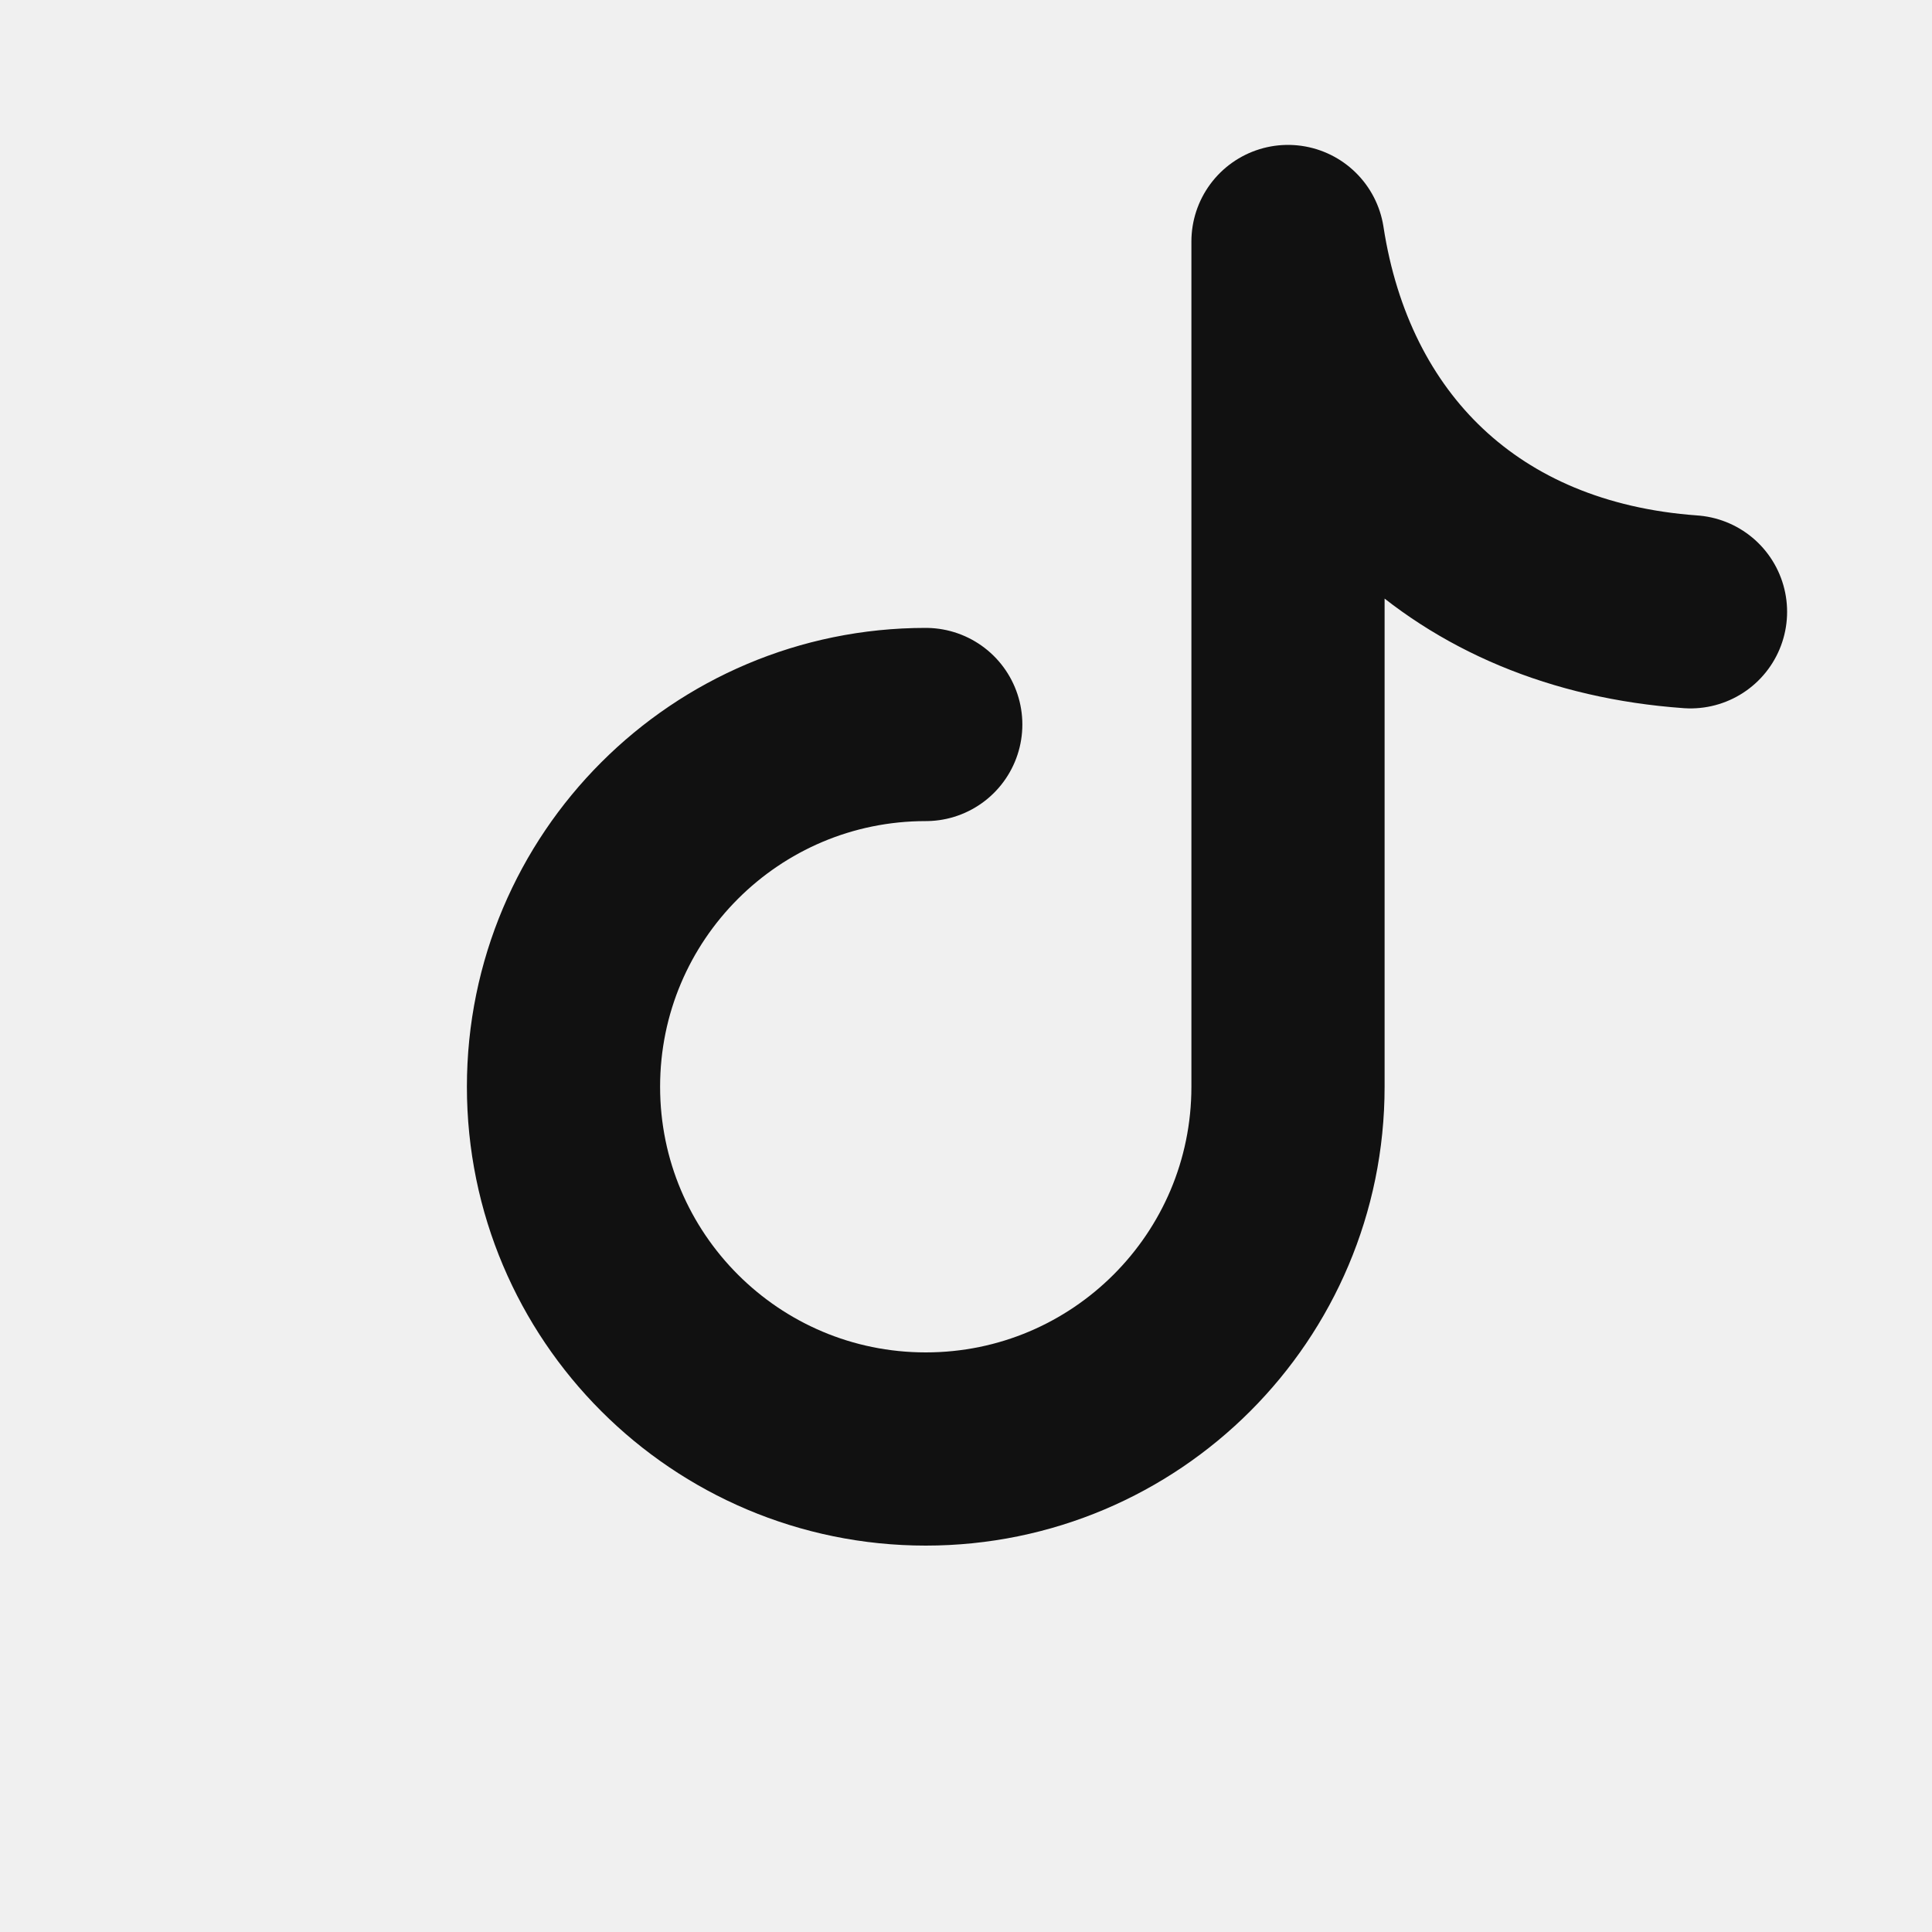
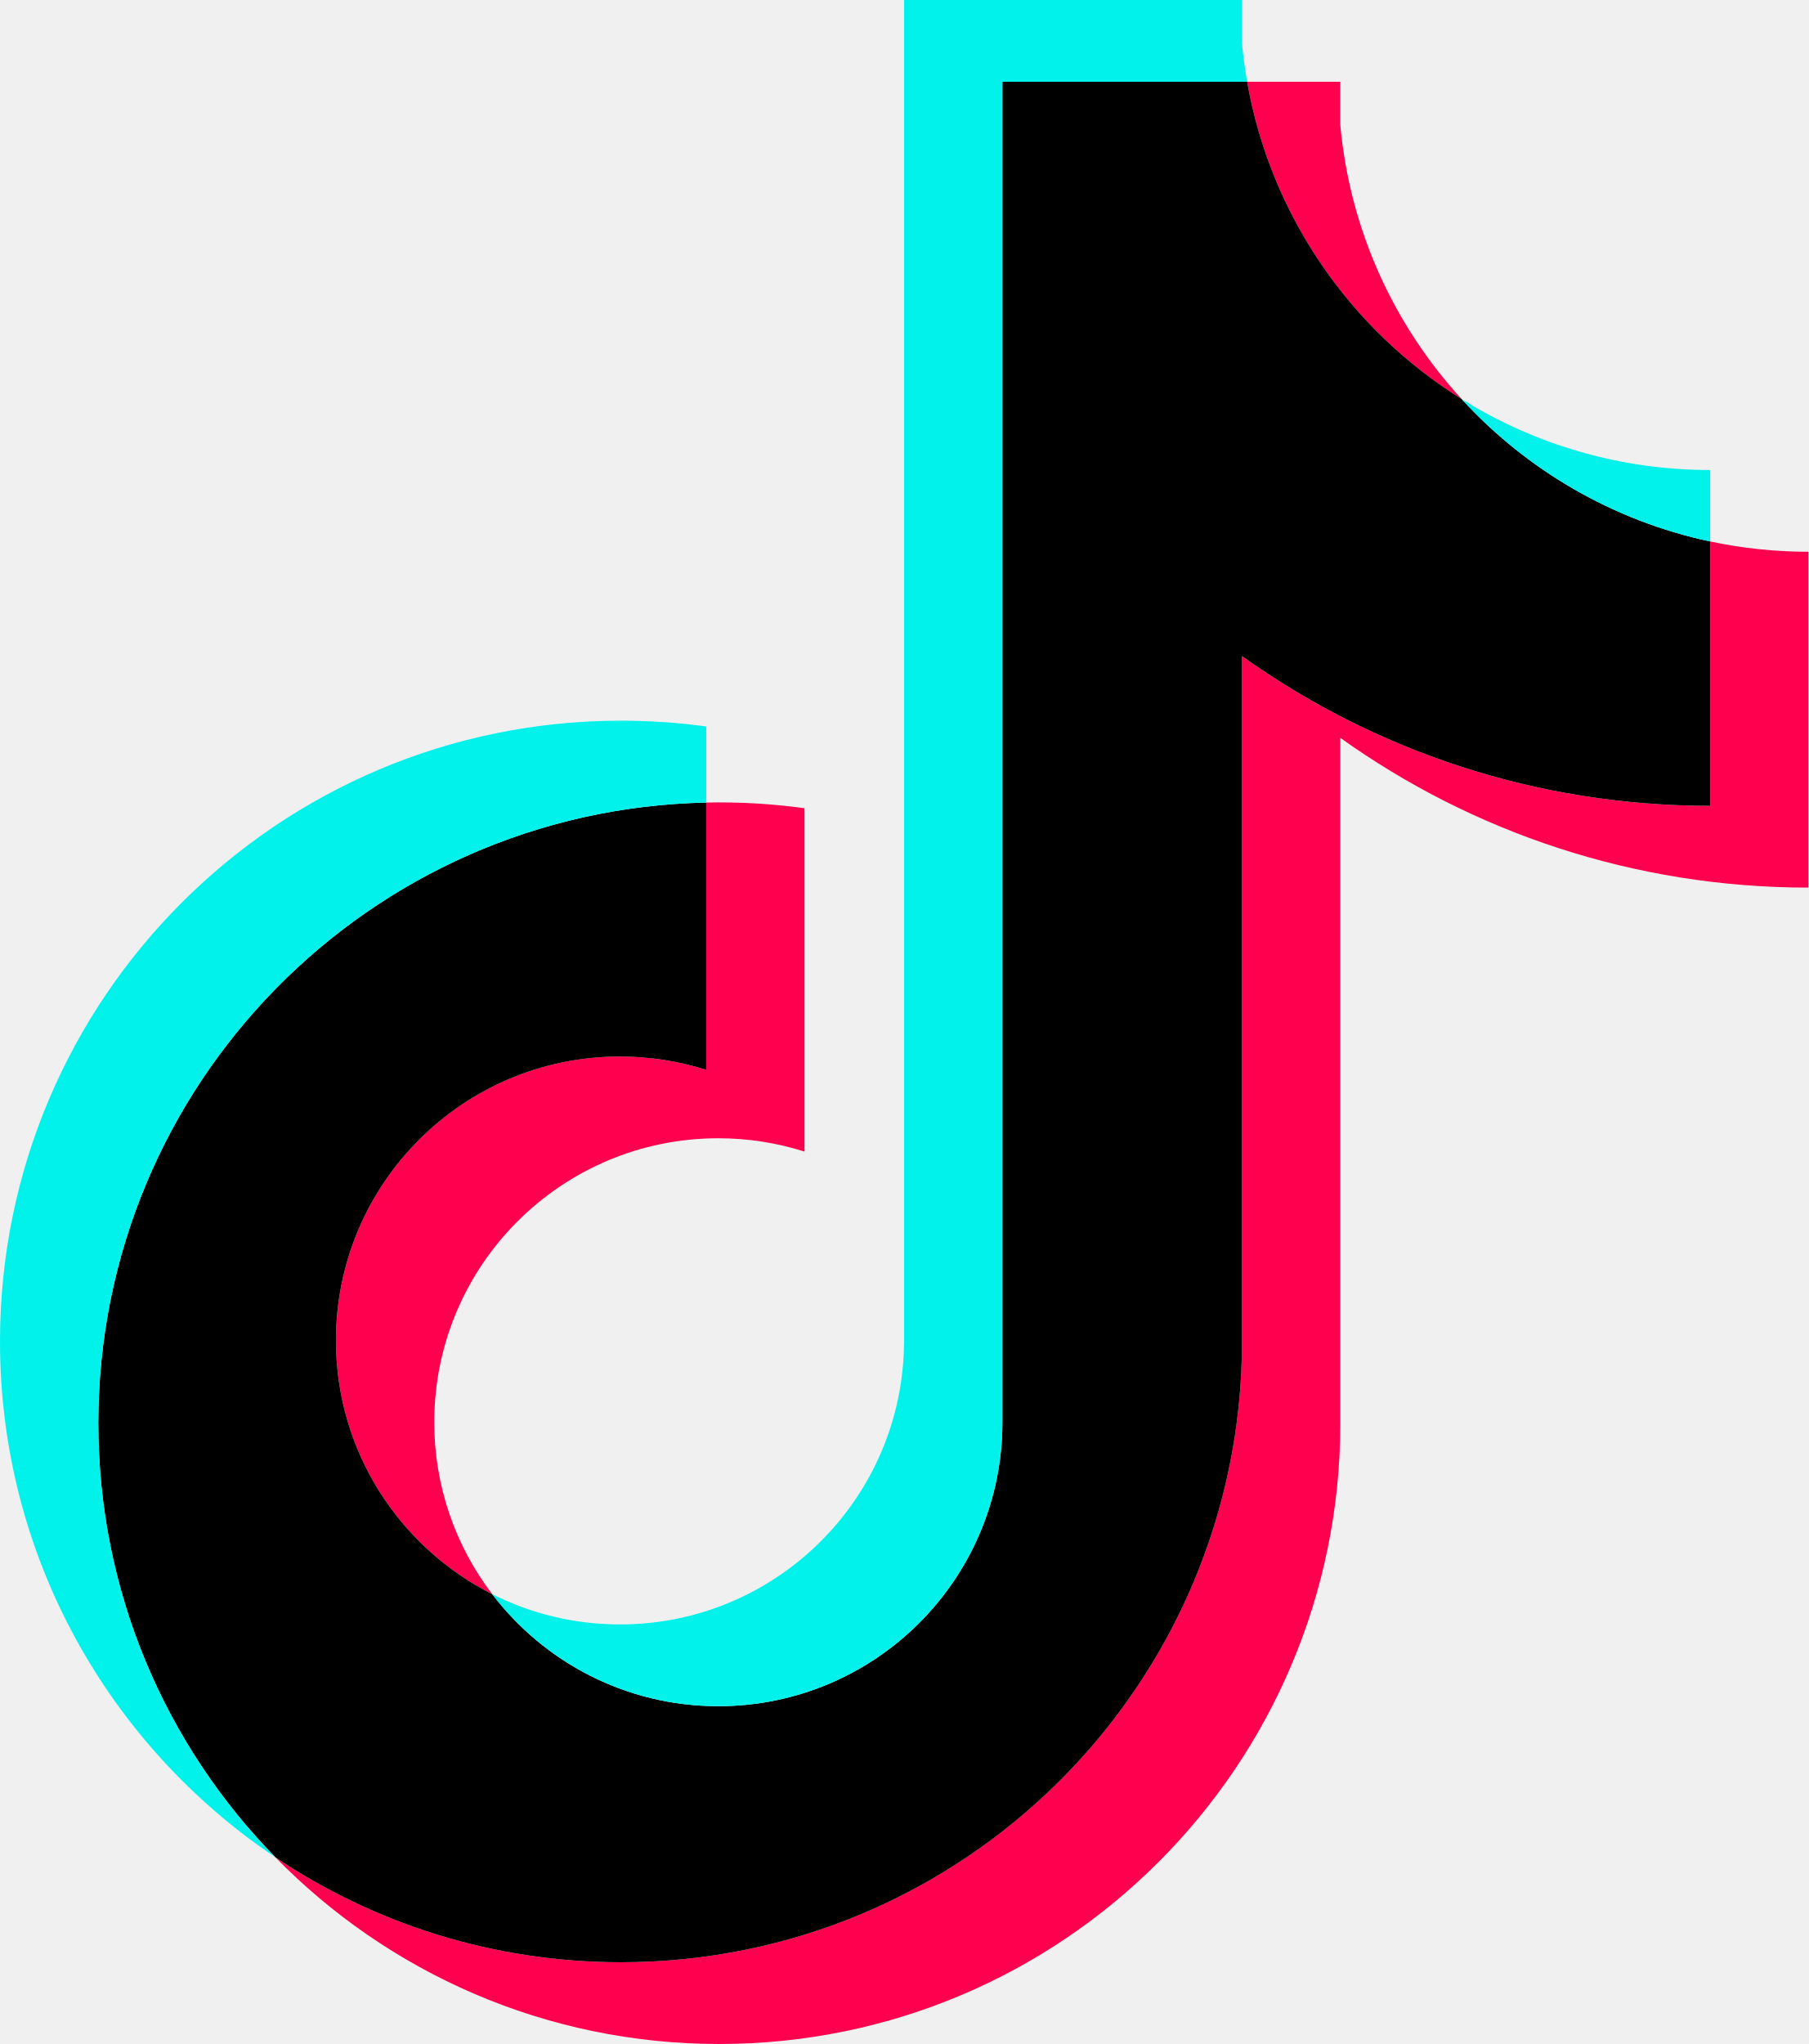
- <svg xmlns="http://www.w3.org/2000/svg" viewBox="0 0 24 24" fill="none" stroke="#111" stroke-width="2.4" stroke-linecap="round" stroke-linejoin="round">
-   <path d="M16 3v10.5a4.5 4.5 0 1 1-4.5-4.5M16 3c.4 2.6 2.2 4.4 5 4.6" />
+ <svg xmlns="http://www.w3.org/2000/svg" width="453.095" height="512" viewBox="0 0 119.881 135.467" version="1.1" id="svg1" xml:space="preserve">
+   <defs id="defs1">
+     <style id="style1">.cls-1{fill:#06c755;}.cls-2{fill:#fff;}</style>
+   </defs>
+   <g id="layer1" transform="translate(-7.792657)">
+     <g id="g7" transform="matrix(0.4649141,0,0,0.4649141,7.792657,-4.3876669e-7)">
+       <path fill="#ff004f" d="m 191.102,105.182 c 18.814,13.442 41.862,21.351 66.755,21.351 V 78.656 c -4.711,10e-4 -9.41,-0.49 -14.019,-1.466 v 37.686 c -24.891,0 -47.936,-7.909 -66.755,-21.35 v 97.703 c 0,48.876 -39.642,88.495 -88.54,88.495 -18.245,0 -35.203,-5.513 -49.29,-14.968 16.078,16.431 38.5,26.624 63.306,26.624 48.901,0 88.545,-39.619 88.545,-88.497 V 105.182 Z M 208.396,56.88 C 198.781,46.381 192.468,32.813 191.102,17.813 v -6.158 h -13.285 c 3.344,19.065 14.75,35.353 30.579,45.225 z M 70.181,227.25 c -5.372,-7.04 -8.275,-15.652 -8.262,-24.507 0,-22.354 18.132,-40.479 40.502,-40.479 4.169,-0.001 8.313,0.637 12.286,1.897 v -48.947 c -4.643,-0.636 -9.329,-0.906 -14.013,-0.807 v 38.098 c -3.976,-1.26 -8.122,-1.9 -12.292,-1.896 -22.37,0 -40.501,18.123 -40.501,40.48 0,15.808 9.063,29.494 22.28,36.161 z" id="path1" />
+       <path d="m 177.083,93.525 c 18.819,13.441 41.864,21.35 66.755,21.35 V 77.189 C 229.944,74.231 217.644,66.974 208.396,56.88 192.566,47.007 181.161,30.719 177.817,11.655 h -34.896 v 191.226 c -0.079,22.293 -18.18,40.344 -40.502,40.344 -13.154,0 -24.84,-6.267 -32.241,-15.975 -13.216,-6.667 -22.279,-20.354 -22.279,-36.16 0,-22.355 18.131,-40.48 40.501,-40.48 4.286,0 8.417,0.667 12.292,1.896 v -38.098 c -48.039,0.992 -86.674,40.224 -86.674,88.474 0,24.086 9.621,45.921 25.236,61.875 14.087,9.454 31.045,14.968 49.29,14.968 48.899,0 88.54,-39.621 88.54,-88.496 V 93.525 Z" id="path2" />
+       <path fill="#00f2ea" d="m 243.838,77.189 v -10.19 c -12.529,0.019 -24.812,-3.488 -35.442,-10.12 9.41,10.297 21.801,17.397 35.442,20.31 z M 177.817,11.655 C 177.498,9.833 177.253,7.999 177.083,6.158 V 0 h -48.182 v 191.228 c -0.077,22.29 -18.177,40.341 -40.501,40.341 -6.554,0 -12.742,-1.555 -18.222,-4.318 7.401,9.707 19.087,15.973 32.241,15.973 22.32,0 40.424,-18.049 40.502,-40.342 V 11.655 Z M 100.694,114.408 V 103.56 C 96.668,103.01 92.609,102.734 88.545,102.736 39.642,102.735 0,142.356 0,191.228 c 0,30.64 15.58,57.643 39.255,73.527 -15.615,-15.953 -25.236,-37.789 -25.236,-61.874 0,-48.249 38.634,-87.481 86.675,-88.473 z" id="path3" />
+     </g>
+   </g>
</svg>
